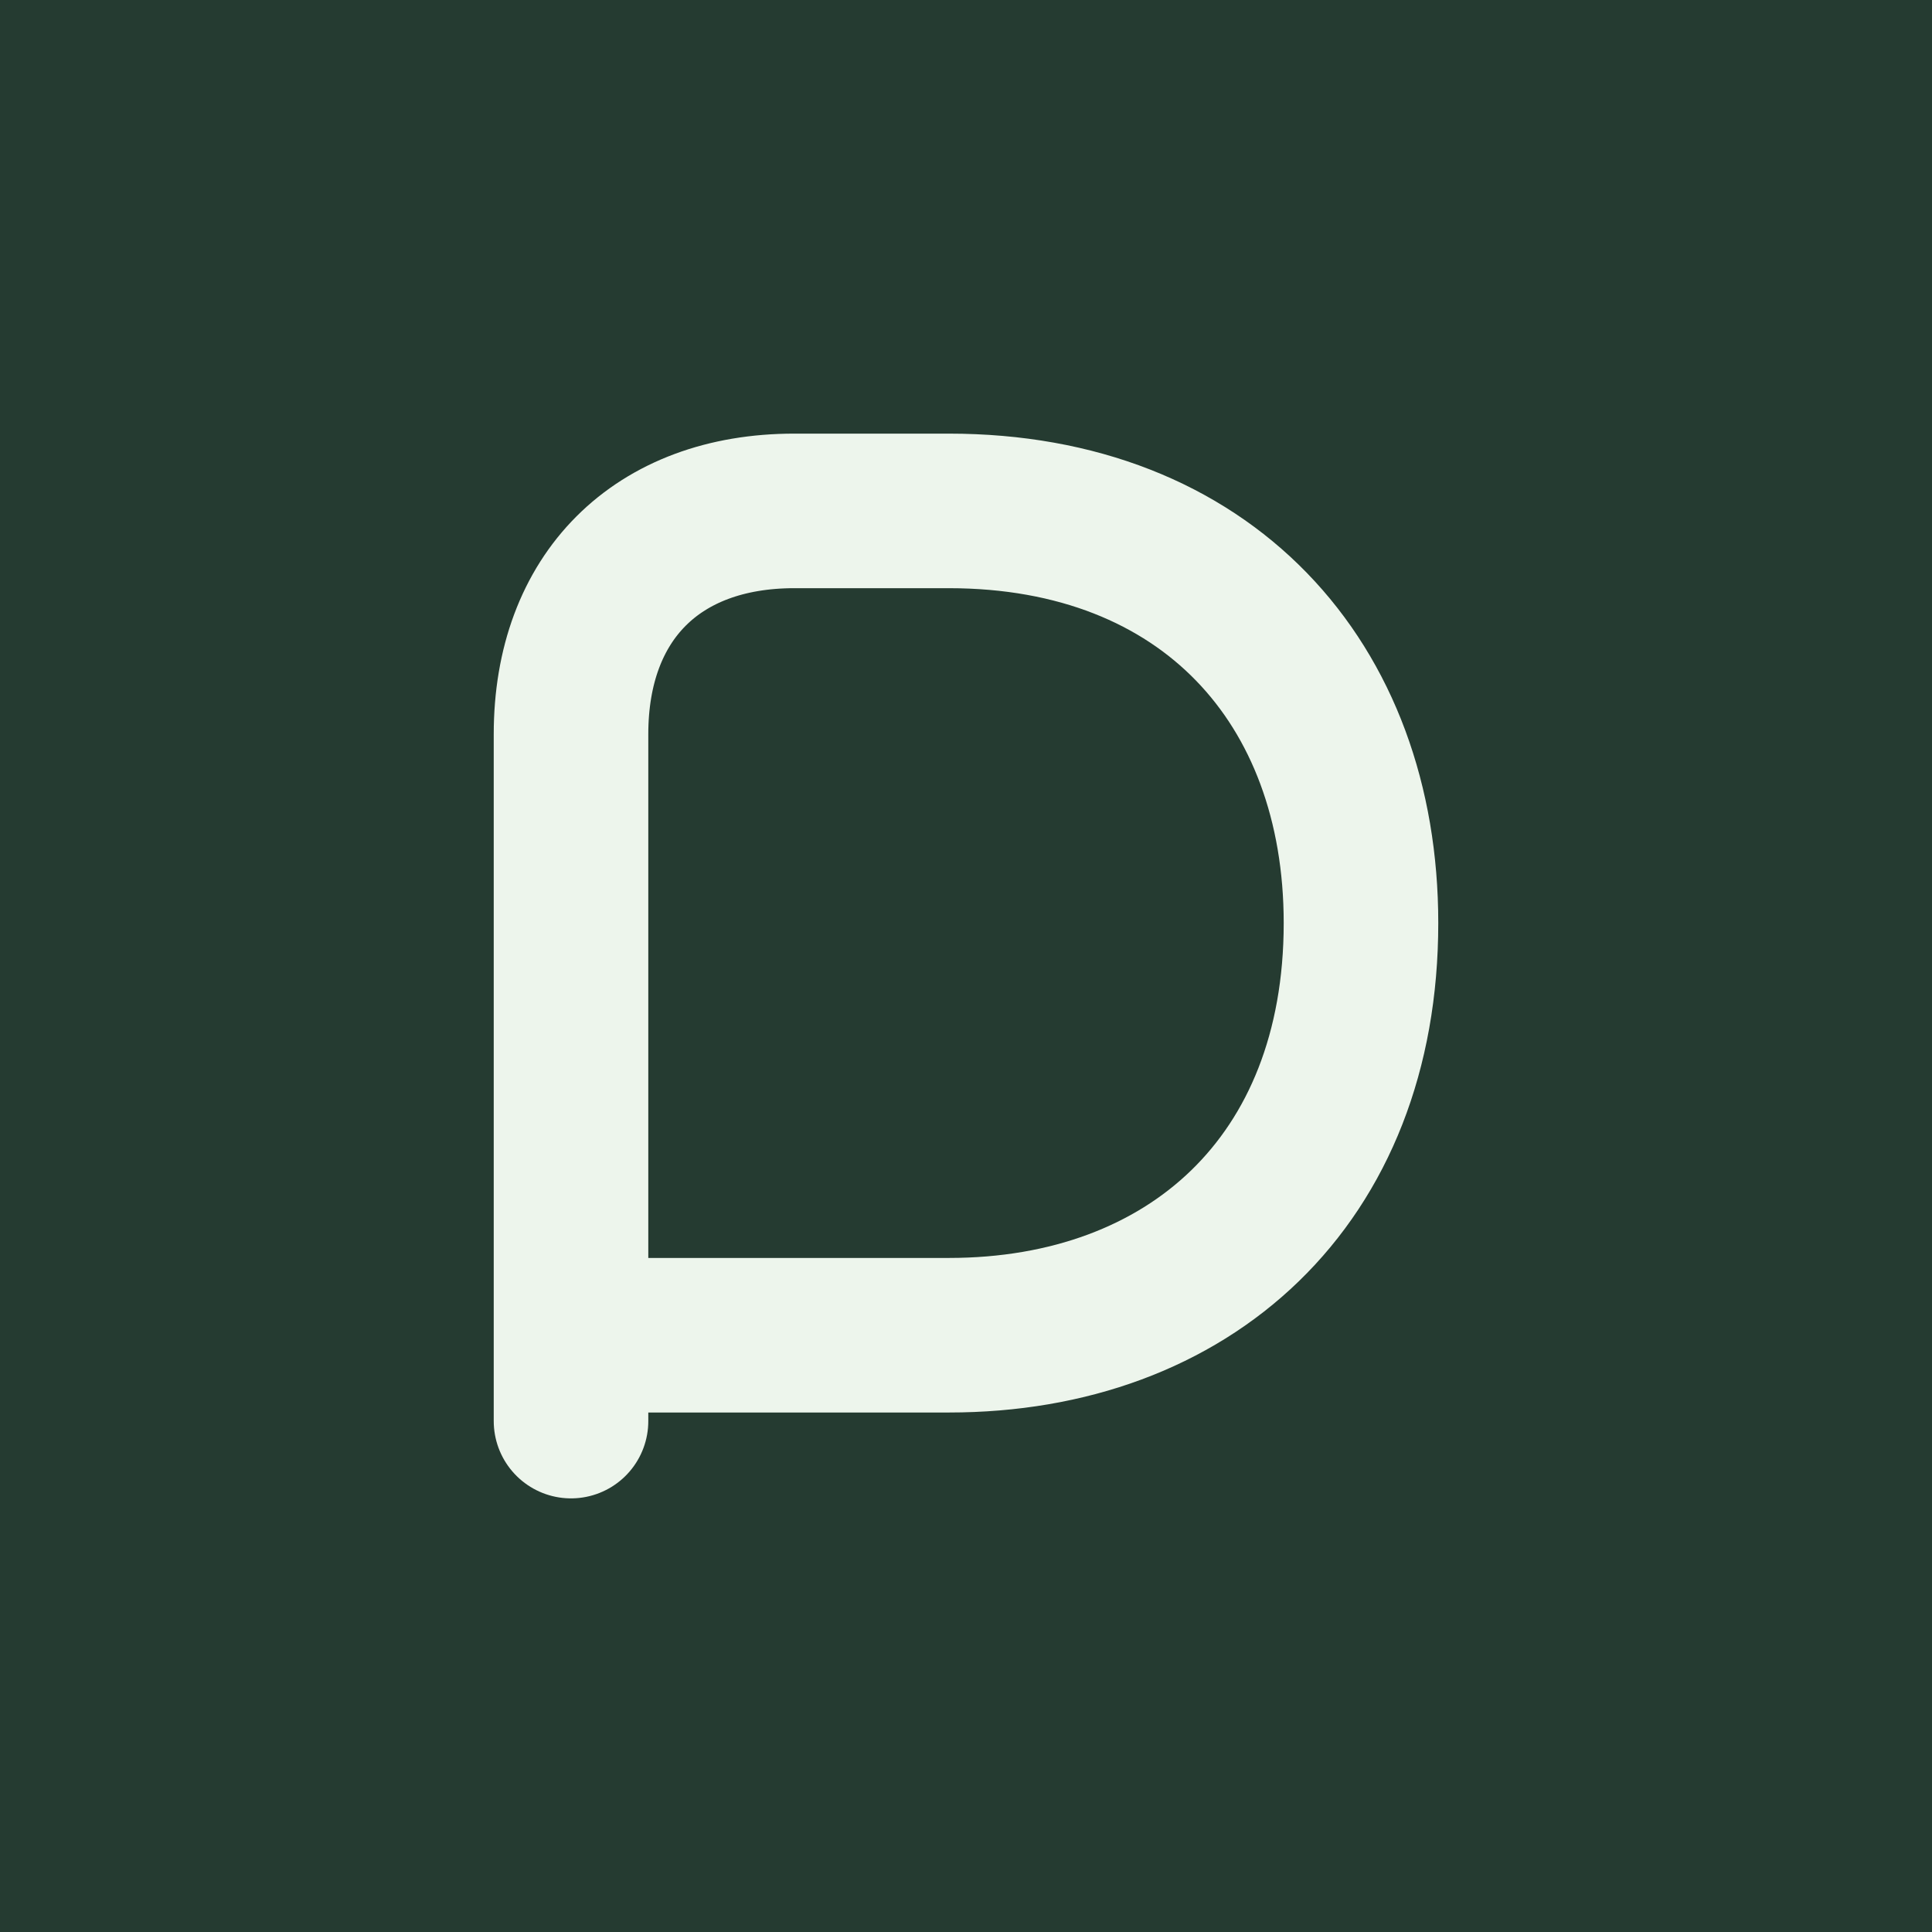
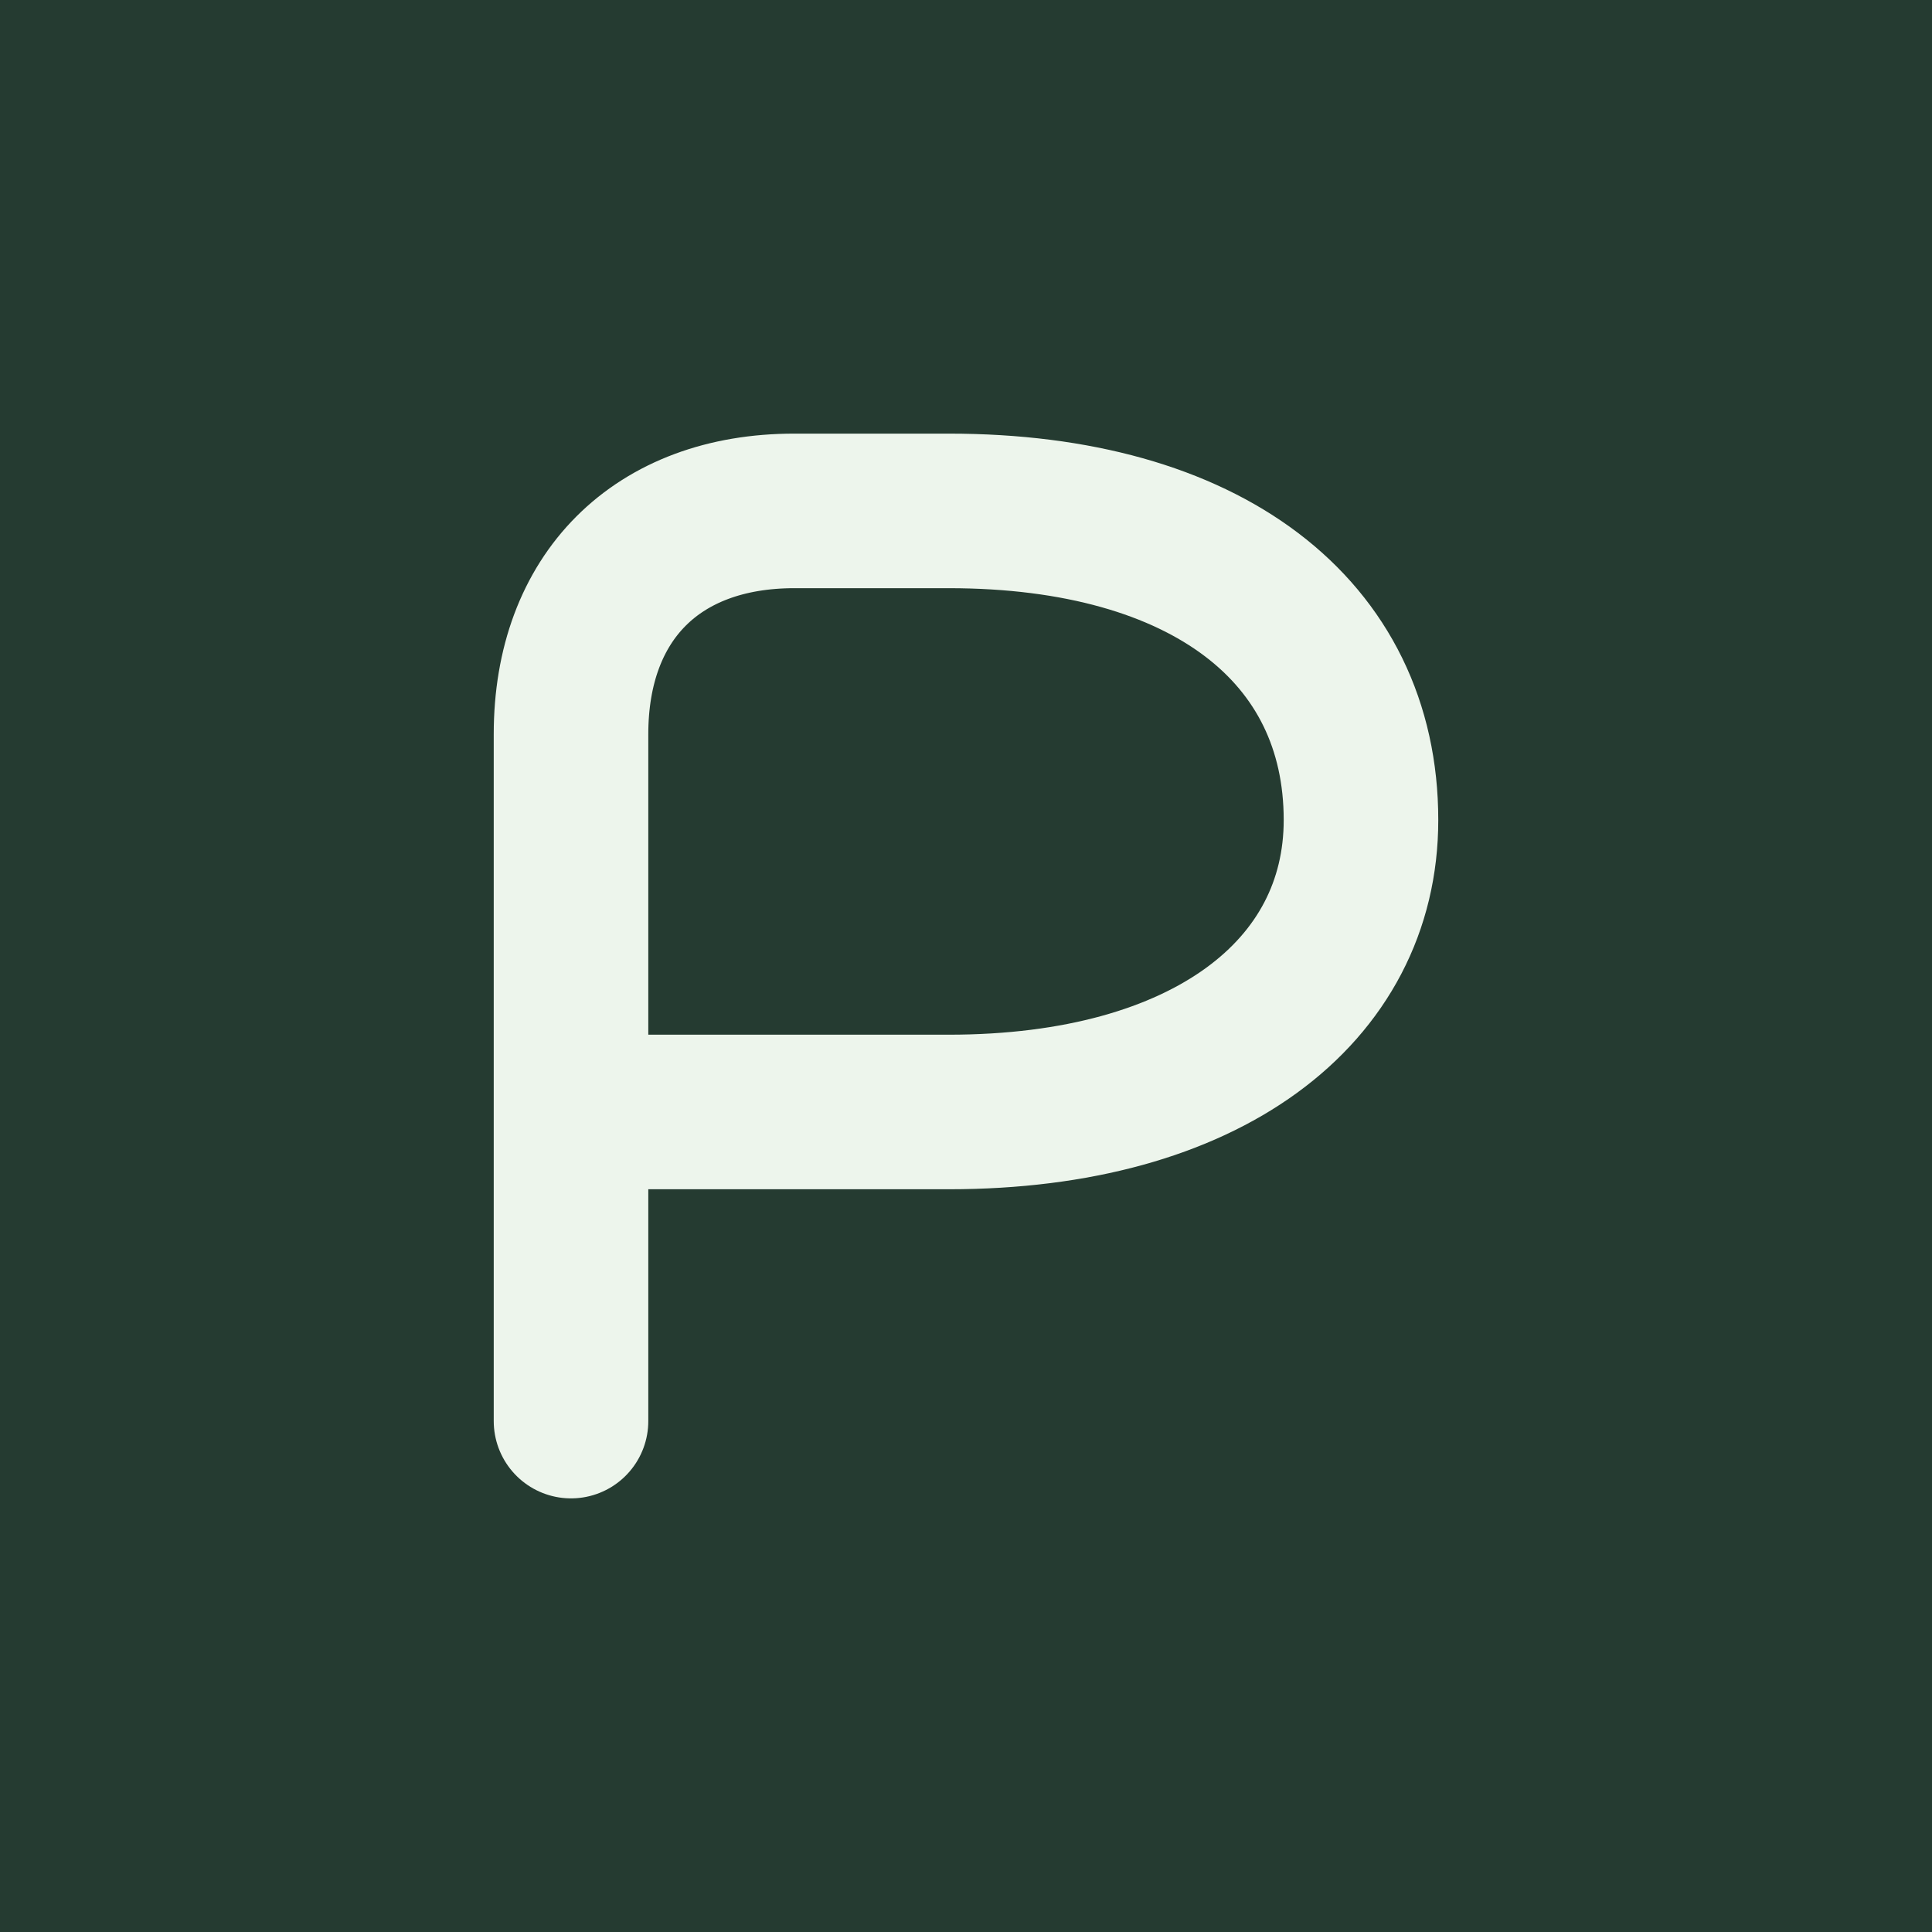
<svg xmlns="http://www.w3.org/2000/svg" viewBox="0 0 90 90">
  <rect width="90" height="90" fill="#253b31" />
-   <path d="M27 70V30C27 22 32 17 40 17H49C64 17 73 27 73 41C73 56 63 65 49 65H28" transform="translate(45 45) scale(.8) translate(-50 -43.5)" fill="none" stroke="#edf5ec" stroke-width="9" stroke-linecap="round" stroke-linejoin="round" />
+   <path d="M27 70V30C27 22 32 17 40 17H49C64 17 73 24 73 35C73 45 64 52 49 52H27" transform="translate(45 45) scale(.8) translate(-50 -43.5)" fill="none" stroke="#edf5ec" stroke-width="9" stroke-linecap="round" stroke-linejoin="round" />
</svg>
